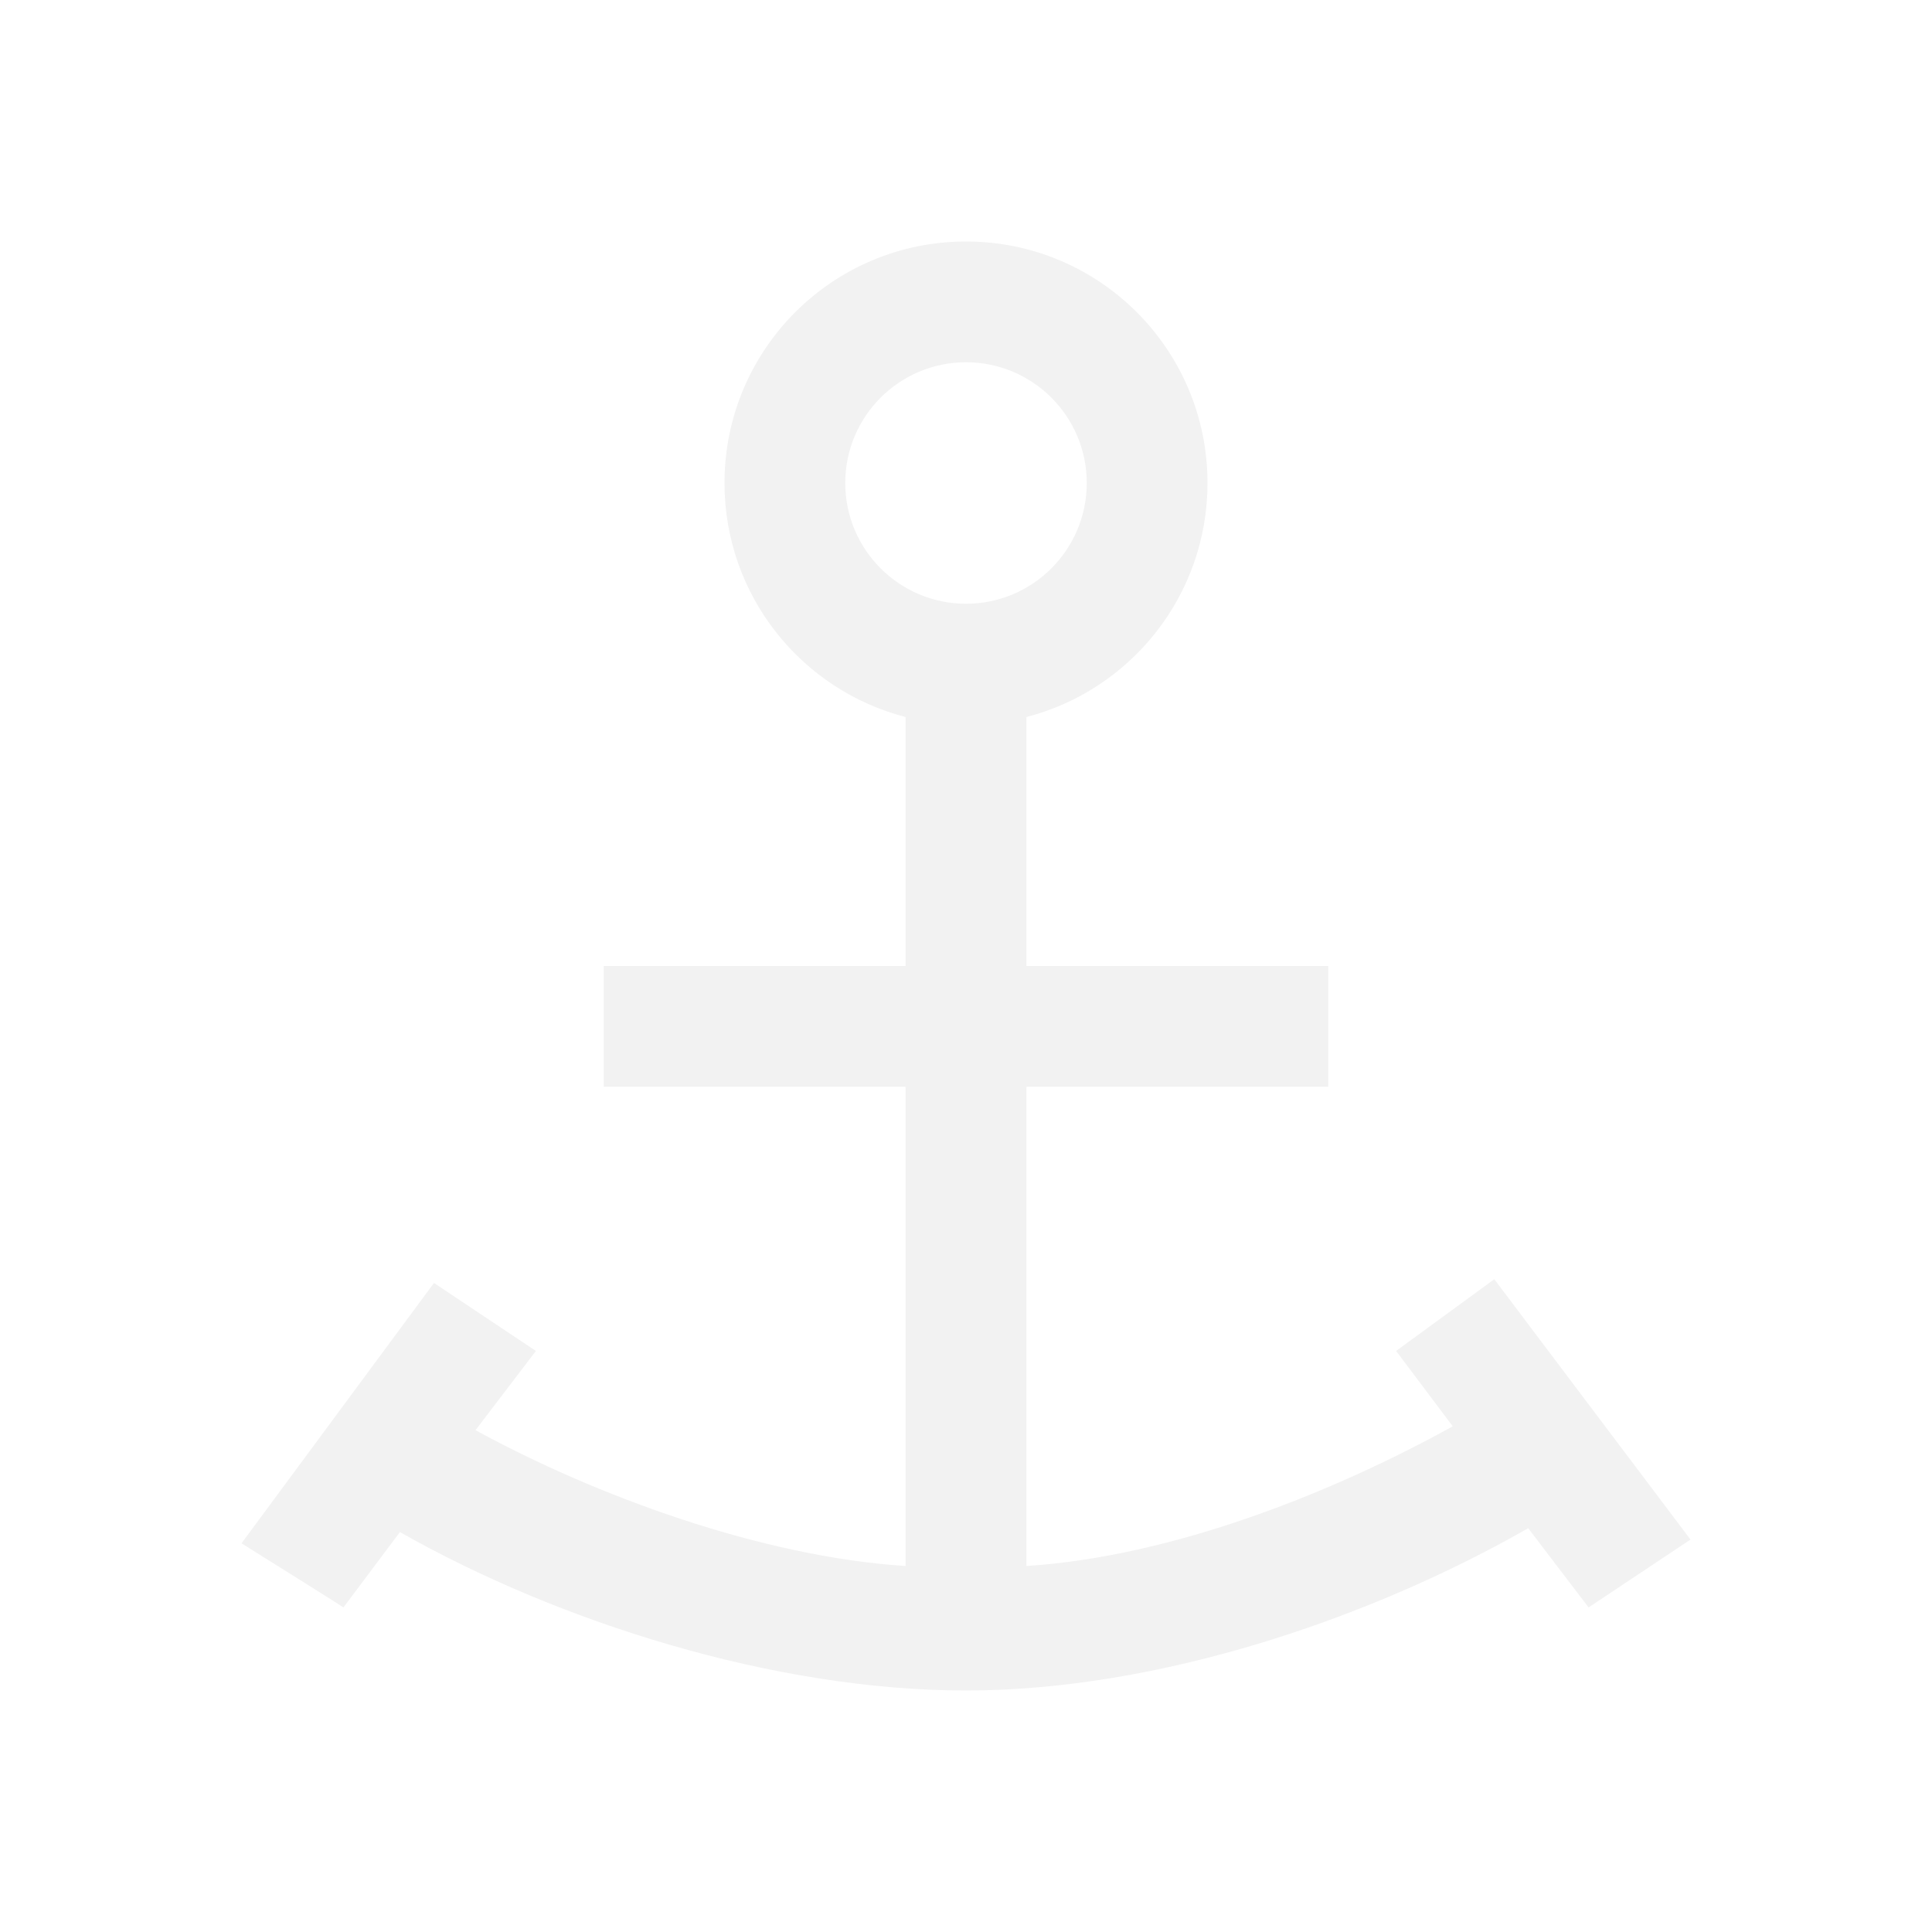
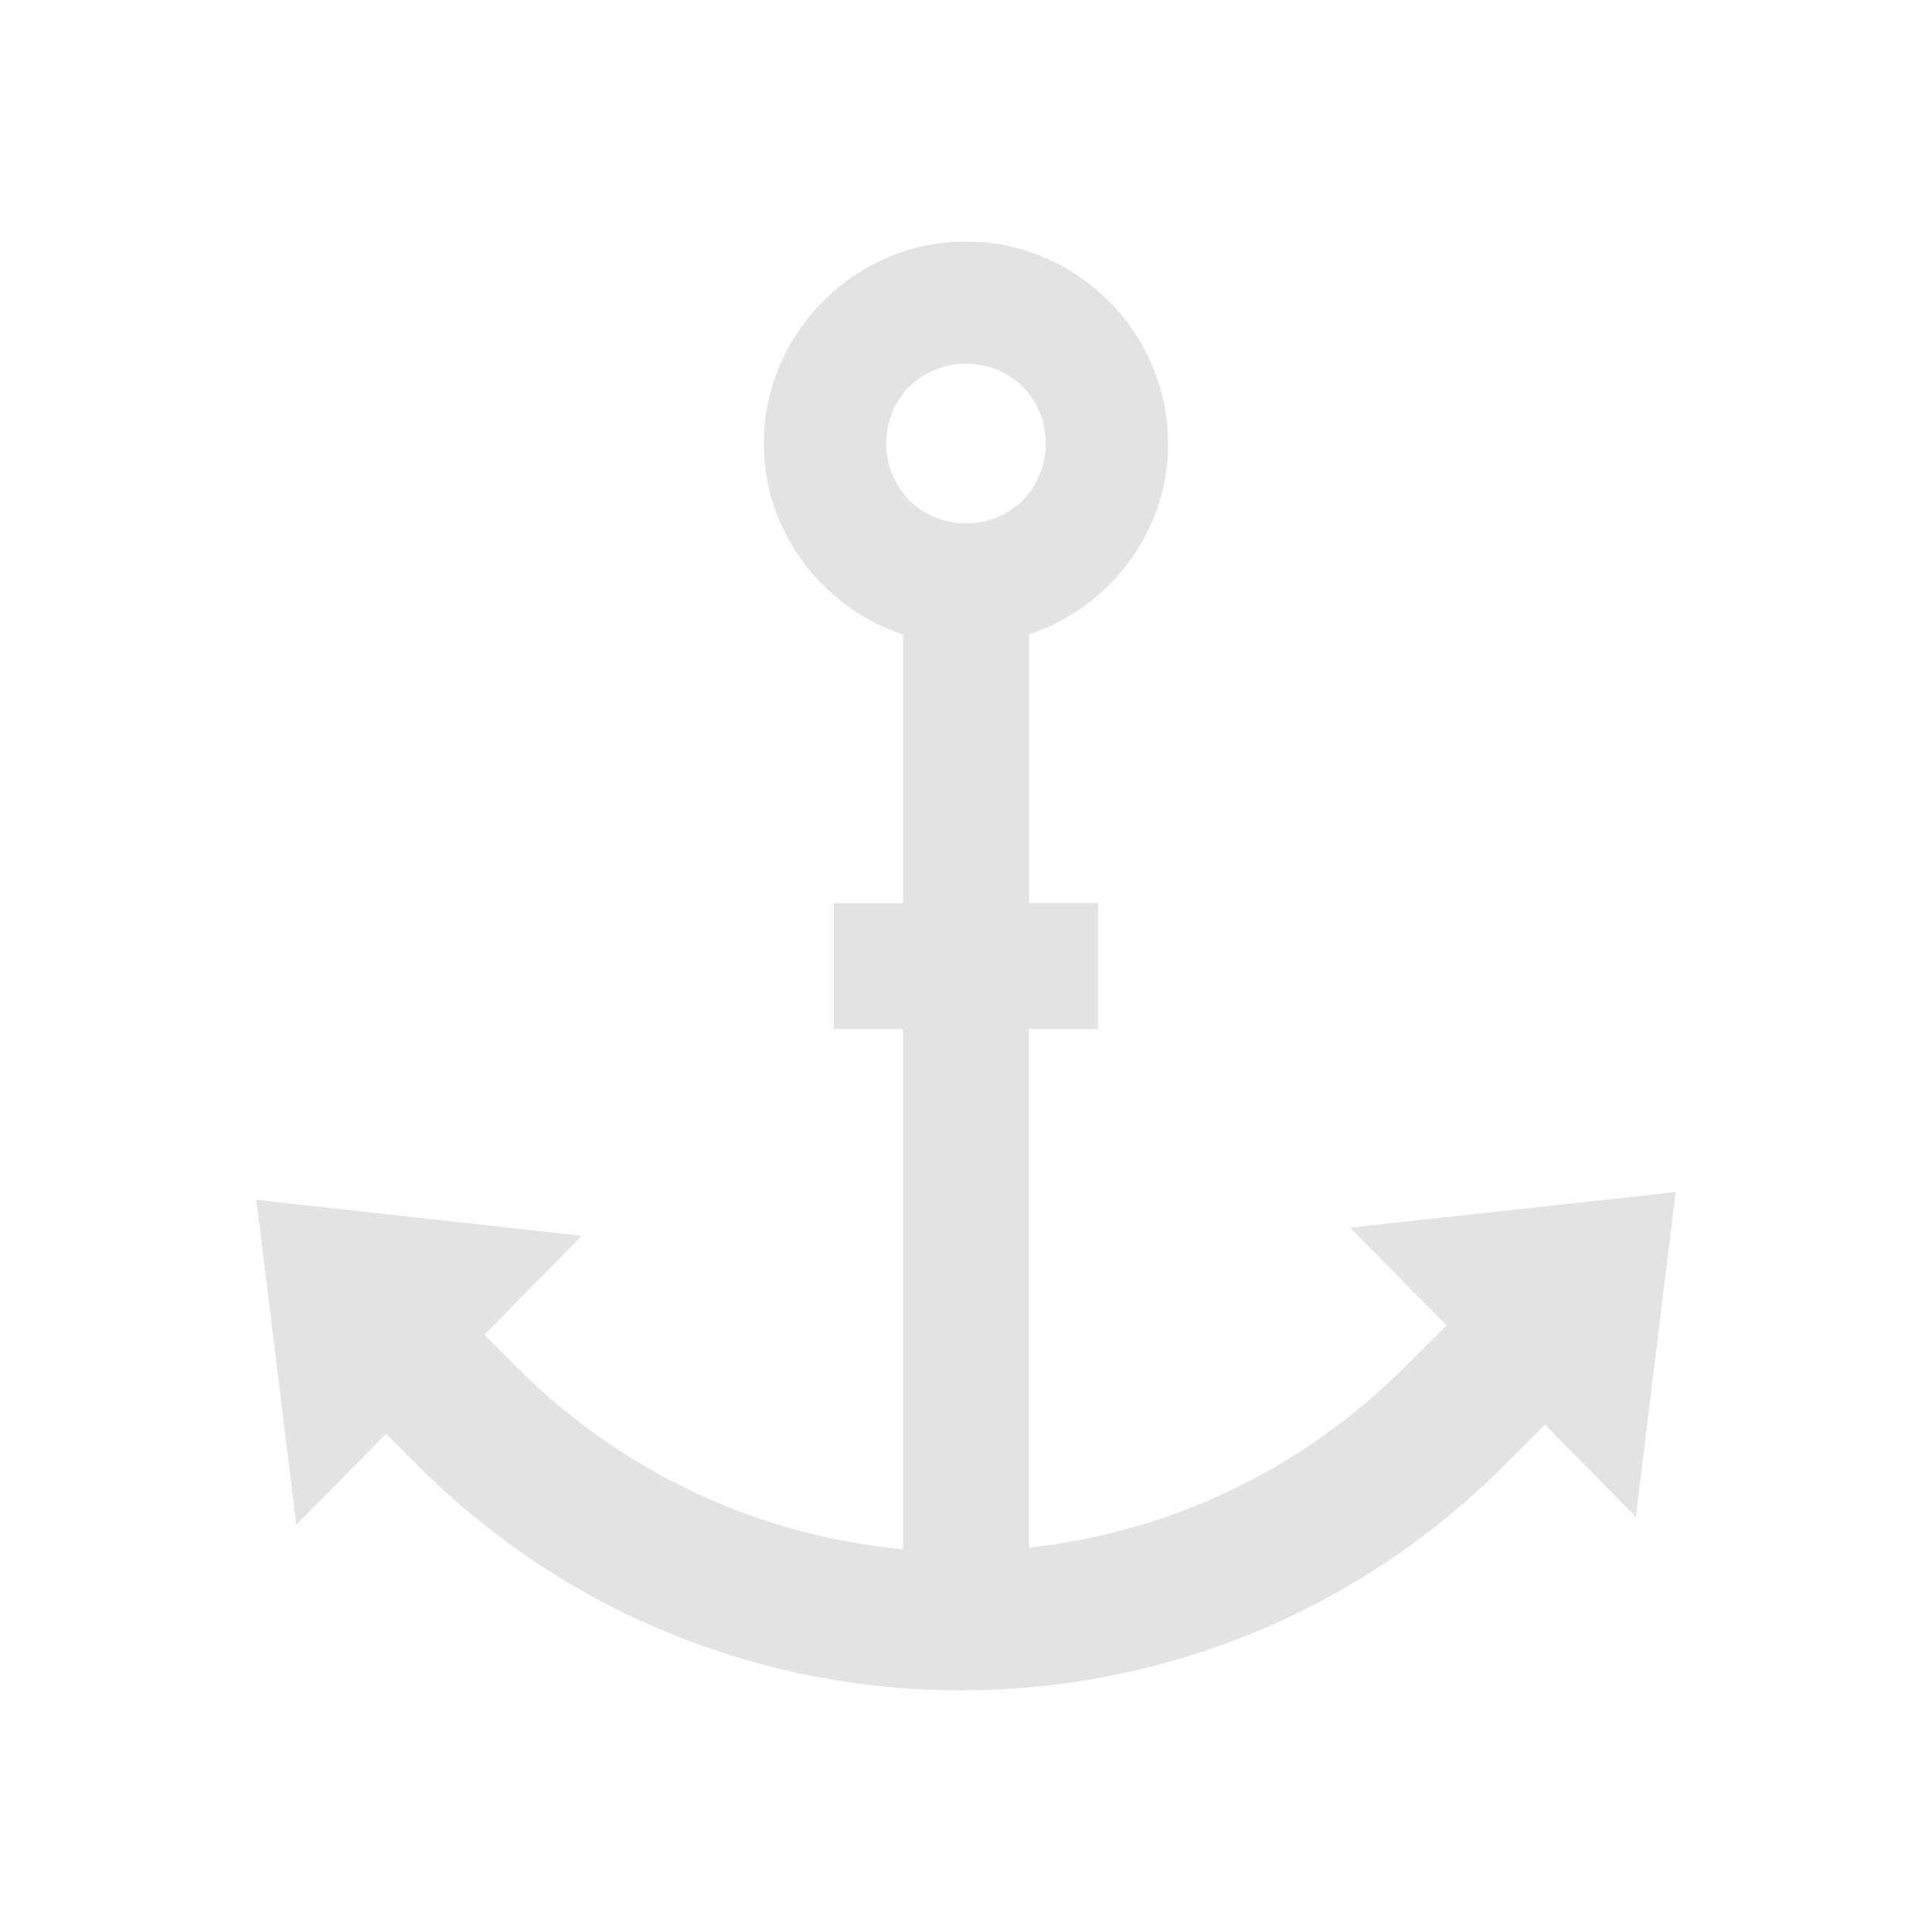
- <svg xmlns="http://www.w3.org/2000/svg" viewBox="0 0 16 16">
-   <defs id="defs3051">
-     <style type="text/css" id="current-color-scheme">
+ <svg xmlns="http://www.w3.org/2000/svg" width="16" height="16" viewBox="0 0 16 16" version="1.1" id="svg8">
+   <defs id="ol-defs">
+     <style id="current-color-scheme">      .ColorScheme-Text {
+         color:#d0d0d0;
+         stop-color:#d0d0d0;
+       }
+       .ColorScheme-Background {
+         color:#212121;
+         stop-color:#212121;
+       }
+       .ColorScheme-Highlight {
+         color:#0039a9;
+         stop-color:#0039a9;
+       }
+       .ColorScheme-ViewText {
+         color:#d0d0d0;
+         stop-color:#d0d0d0;
+       }
+       .ColorScheme-ViewBackground {
+         color:#19191b;
+         stop-color:#19191b;
+       }
+       .ColorScheme-ViewHover {
+         color:#005cc7;
+         stop-color:#005cc7;
+       }
+       .ColorScheme-ViewFocus{
+         color:#002466;
+         stop-color:#002466;
+       }
+       .ColorScheme-ButtonText {
+         color:#d0d0d0;
+         stop-color:#d0d0d0;
+       }
+       .ColorScheme-ButtonBackground {
+         color:#232323;
+         stop-color:#232323;                             
+       }                                                 
+       .ColorScheme-ButtonHover {                        
+         color:#005cc7;                                  
+         stop-color:#005cc7;                             
+       }                                                 
+       .ColorScheme-ButtonFocus{                         
+         color:#0039a9;                                  
+         stop-color:#0039a9;                             
+       }</style>
+     <style id="current-color-scheme-7">      .ColorScheme-Text {
+         color:#d0d0d0;
+         stop-color:#d0d0d0;
+       }
+       .ColorScheme-Background {
+         color:#212121;
+         stop-color:#212121;
+       }
+       .ColorScheme-Highlight {
+         color:#0039a9;
+         stop-color:#0039a9;
+       }
+       .ColorScheme-ViewText {
+         color:#d0d0d0;
+         stop-color:#d0d0d0;
+       }
+       .ColorScheme-ViewBackground {
+         color:#19191b;
+         stop-color:#19191b;
+       }
+       .ColorScheme-ViewHover {
+         color:#005cc7;
+         stop-color:#005cc7;
+       }
+       .ColorScheme-ViewFocus{
+         color:#002466;
+         stop-color:#002466;
+       }
+       .ColorScheme-ButtonText {
+         color:#d0d0d0;
+         stop-color:#d0d0d0;
+       }
+       .ColorScheme-ButtonBackground {
+         color:#232323;
+         stop-color:#232323;                             
+       }                                                 
+       .ColorScheme-ButtonHover {                        
+         color:#005cc7;                                  
+         stop-color:#005cc7;                             
+       }                                                 
+       .ColorScheme-ButtonFocus{                         
+         color:#0039a9;                                  
+         stop-color:#0039a9;                             
+       }</style>
+     <style type="text/css" id="current-color-scheme-6">
      .ColorScheme-Text {
        color:#f2f2f2;
      }
      </style>
+     <style id="current-color-scheme-75">      .ColorScheme-Text {
+         color:#d0d0d0;
+         stop-color:#d0d0d0;
+       }
+       .ColorScheme-Background {
+         color:#212121;
+         stop-color:#212121;
+       }
+       .ColorScheme-Highlight {
+         color:#0039a9;
+         stop-color:#0039a9;
+       }
+       .ColorScheme-ViewText {
+         color:#d0d0d0;
+         stop-color:#d0d0d0;
+       }
+       .ColorScheme-ViewBackground {
+         color:#19191b;
+         stop-color:#19191b;
+       }
+       .ColorScheme-ViewHover {
+         color:#005cc7;
+         stop-color:#005cc7;
+       }
+       .ColorScheme-ViewFocus{
+         color:#002466;
+         stop-color:#002466;
+       }
+       .ColorScheme-ButtonText {
+         color:#d0d0d0;
+         stop-color:#d0d0d0;
+       }
+       .ColorScheme-ButtonBackground {
+         color:#232323;
+         stop-color:#232323;                             
+       }                                                 
+       .ColorScheme-ButtonHover {                        
+         color:#005cc7;                                  
+         stop-color:#005cc7;                             
+       }                                                 
+       .ColorScheme-ButtonFocus{                         
+         color:#0039a9;                                  
+         stop-color:#0039a9;                             
+       }</style>
+     <style id="current-color-scheme-7-3">      .ColorScheme-Text {
+         color:#d0d0d0;
+         stop-color:#d0d0d0;
+       }
+       .ColorScheme-Background {
+         color:#212121;
+         stop-color:#212121;
+       }
+       .ColorScheme-Highlight {
+         color:#0039a9;
+         stop-color:#0039a9;
+       }
+       .ColorScheme-ViewText {
+         color:#d0d0d0;
+         stop-color:#d0d0d0;
+       }
+       .ColorScheme-ViewBackground {
+         color:#19191b;
+         stop-color:#19191b;
+       }
+       .ColorScheme-ViewHover {
+         color:#005cc7;
+         stop-color:#005cc7;
+       }
+       .ColorScheme-ViewFocus{
+         color:#002466;
+         stop-color:#002466;
+       }
+       .ColorScheme-ButtonText {
+         color:#d0d0d0;
+         stop-color:#d0d0d0;
+       }
+       .ColorScheme-ButtonBackground {
+         color:#232323;
+         stop-color:#232323;                             
+       }                                                 
+       .ColorScheme-ButtonHover {                        
+         color:#005cc7;                                  
+         stop-color:#005cc7;                             
+       }                                                 
+       .ColorScheme-ButtonFocus{                         
+         color:#0039a9;                                  
+         stop-color:#0039a9;                             
+       }</style>
+     <style id="current-color-scheme-6-5" type="text/css">
+       .ColorScheme-Text {
+         color:#f2f2f2;
+       }
+       </style>
+     <style id="current-color-scheme-70">      .ColorScheme-Text {
+         color:#d0d0d0;
+         stop-color:#d0d0d0;
+       }
+       .ColorScheme-Background {
+         color:#212121;
+         stop-color:#212121;
+       }
+       .ColorScheme-Highlight {
+         color:#0039a9;
+         stop-color:#0039a9;
+       }
+       .ColorScheme-ViewText {
+         color:#d0d0d0;
+         stop-color:#d0d0d0;
+       }
+       .ColorScheme-ViewBackground {
+         color:#19191b;
+         stop-color:#19191b;
+       }
+       .ColorScheme-ViewHover {
+         color:#005cc7;
+         stop-color:#005cc7;
+       }
+       .ColorScheme-ViewFocus{
+         color:#002466;
+         stop-color:#002466;
+       }
+       .ColorScheme-ButtonText {
+         color:#d0d0d0;
+         stop-color:#d0d0d0;
+       }
+       .ColorScheme-ButtonBackground {
+         color:#232323;
+         stop-color:#232323;                             
+       }                                                 
+       .ColorScheme-ButtonHover {                        
+         color:#005cc7;                                  
+         stop-color:#005cc7;                             
+       }                                                 
+       .ColorScheme-ButtonFocus{                         
+         color:#0039a9;                                  
+         stop-color:#0039a9;                             
+       }</style>
+     <style id="current-color-scheme-7-9">      .ColorScheme-Text {
+         color:#d0d0d0;
+         stop-color:#d0d0d0;
+       }
+       .ColorScheme-Background {
+         color:#212121;
+         stop-color:#212121;
+       }
+       .ColorScheme-Highlight {
+         color:#0039a9;
+         stop-color:#0039a9;
+       }
+       .ColorScheme-ViewText {
+         color:#d0d0d0;
+         stop-color:#d0d0d0;
+       }
+       .ColorScheme-ViewBackground {
+         color:#19191b;
+         stop-color:#19191b;
+       }
+       .ColorScheme-ViewHover {
+         color:#005cc7;
+         stop-color:#005cc7;
+       }
+       .ColorScheme-ViewFocus{
+         color:#002466;
+         stop-color:#002466;
+       }
+       .ColorScheme-ButtonText {
+         color:#d0d0d0;
+         stop-color:#d0d0d0;
+       }
+       .ColorScheme-ButtonBackground {
+         color:#232323;
+         stop-color:#232323;                             
+       }                                                 
+       .ColorScheme-ButtonHover {                        
+         color:#005cc7;                                  
+         stop-color:#005cc7;                             
+       }                                                 
+       .ColorScheme-ButtonFocus{                         
+         color:#0039a9;                                  
+         stop-color:#0039a9;                             
+       }</style>
+     <style id="current-color-scheme-75-3">      .ColorScheme-Text {
+         color:#d0d0d0;
+         stop-color:#d0d0d0;
+       }
+       .ColorScheme-Background {
+         color:#212121;
+         stop-color:#212121;
+       }
+       .ColorScheme-Highlight {
+         color:#0039a9;
+         stop-color:#0039a9;
+       }
+       .ColorScheme-ViewText {
+         color:#d0d0d0;
+         stop-color:#d0d0d0;
+       }
+       .ColorScheme-ViewBackground {
+         color:#19191b;
+         stop-color:#19191b;
+       }
+       .ColorScheme-ViewHover {
+         color:#005cc7;
+         stop-color:#005cc7;
+       }
+       .ColorScheme-ViewFocus{
+         color:#002466;
+         stop-color:#002466;
+       }
+       .ColorScheme-ButtonText {
+         color:#d0d0d0;
+         stop-color:#d0d0d0;
+       }
+       .ColorScheme-ButtonBackground {
+         color:#232323;
+         stop-color:#232323;                             
+       }                                                 
+       .ColorScheme-ButtonHover {                        
+         color:#005cc7;                                  
+         stop-color:#005cc7;                             
+       }                                                 
+       .ColorScheme-ButtonFocus{                         
+         color:#0039a9;                                  
+         stop-color:#0039a9;                             
+       }</style>
+     <style id="current-color-scheme-3">      .ColorScheme-Text {
+         color:#d0d0d0;
+         stop-color:#d0d0d0;
+       }
+       .ColorScheme-Background {
+         color:#212121;
+         stop-color:#212121;
+       }
+       .ColorScheme-Highlight {
+         color:#0039a9;
+         stop-color:#0039a9;
+       }
+       .ColorScheme-ViewText {
+         color:#d0d0d0;
+         stop-color:#d0d0d0;
+       }
+       .ColorScheme-ViewBackground {
+         color:#19191b;
+         stop-color:#19191b;
+       }
+       .ColorScheme-ViewHover {
+         color:#005cc7;
+         stop-color:#005cc7;
+       }
+       .ColorScheme-ViewFocus{
+         color:#002466;
+         stop-color:#002466;
+       }
+       .ColorScheme-ButtonText {
+         color:#d0d0d0;
+         stop-color:#d0d0d0;
+       }
+       .ColorScheme-ButtonBackground {
+         color:#232323;
+         stop-color:#232323;                             
+       }                                                 
+       .ColorScheme-ButtonHover {                        
+         color:#005cc7;                                  
+         stop-color:#005cc7;                             
+       }                                                 
+       .ColorScheme-ButtonFocus{                         
+         color:#0039a9;                                  
+         stop-color:#0039a9;                             
+       }</style>
+     <style type="text/css" id="current-color-scheme-67">
+       .ColorScheme-Text {
+         color:#f2f2f2;
+       }
+       </style>
+     <style type="text/css" id="current-color-scheme-675">
+       .ColorScheme-Text {
+         color:#f2f2f2;
+       }
+       </style>
+     <style id="current-color-scheme-753">      .ColorScheme-Text {
+         color:#d0d0d0;
+         stop-color:#d0d0d0;
+       }
+       .ColorScheme-Background {
+         color:#212121;
+         stop-color:#212121;
+       }
+       .ColorScheme-Highlight {
+         color:#0039a9;
+         stop-color:#0039a9;
+       }
+       .ColorScheme-ViewText {
+         color:#d0d0d0;
+         stop-color:#d0d0d0;
+       }
+       .ColorScheme-ViewBackground {
+         color:#19191b;
+         stop-color:#19191b;
+       }
+       .ColorScheme-ViewHover {
+         color:#005cc7;
+         stop-color:#005cc7;
+       }
+       .ColorScheme-ViewFocus{
+         color:#002466;
+         stop-color:#002466;
+       }
+       .ColorScheme-ButtonText {
+         color:#d0d0d0;
+         stop-color:#d0d0d0;
+       }
+       .ColorScheme-ButtonBackground {
+         color:#232323;
+         stop-color:#232323;                             
+       }                                                 
+       .ColorScheme-ButtonHover {                        
+         color:#005cc7;                                  
+         stop-color:#005cc7;                             
+       }                                                 
+       .ColorScheme-ButtonFocus{                         
+         color:#0039a9;                                  
+         stop-color:#0039a9;                             
+       }</style>
+     <style id="current-color-scheme-7535">      .ColorScheme-Text {
+         color:#d0d0d0;
+         stop-color:#d0d0d0;
+       }
+       .ColorScheme-Background {
+         color:#212121;
+         stop-color:#212121;
+       }
+       .ColorScheme-Highlight {
+         color:#0039a9;
+         stop-color:#0039a9;
+       }
+       .ColorScheme-ViewText {
+         color:#d0d0d0;
+         stop-color:#d0d0d0;
+       }
+       .ColorScheme-ViewBackground {
+         color:#19191b;
+         stop-color:#19191b;
+       }
+       .ColorScheme-ViewHover {
+         color:#005cc7;
+         stop-color:#005cc7;
+       }
+       .ColorScheme-ViewFocus{
+         color:#002466;
+         stop-color:#002466;
+       }
+       .ColorScheme-ButtonText {
+         color:#d0d0d0;
+         stop-color:#d0d0d0;
+       }
+       .ColorScheme-ButtonBackground {
+         color:#232323;
+         stop-color:#232323;                             
+       }                                                 
+       .ColorScheme-ButtonHover {                        
+         color:#005cc7;                                  
+         stop-color:#005cc7;                             
+       }                                                 
+       .ColorScheme-ButtonFocus{                         
+         color:#0039a9;                                  
+         stop-color:#0039a9;                             
+       }</style>
  </defs>
-   <path style="fill:currentColor;fill-opacity:1;stroke:none" d="M 8 2 C 6.895 2 6 2.895 6 4 C 6 4.932 6.637 5.716 7.5 5.938 L 7.5 8 L 5 8 L 5 9 L 7.5 9 L 7.5 10 L 7.5 12.969 C 6.312 12.893 4.936 12.39 3.938 11.844 L 4.438 11.188 L 3.594 10.625 L 2 12.781 C 2 12.781 2.843 13.308 2.844 13.312 L 3.312 12.688 C 4.617 13.429 6.406 14 8 14 C 9.599 14 11.352 13.401 12.656 12.656 L 13.156 13.312 L 14 12.75 L 12.375 10.594 L 11.562 11.188 L 12.031 11.812 C 11.031 12.366 9.702 12.892 8.5 12.969 L 8.5 10 L 8.5 9 L 11 9 L 11 8 L 8.5 8 L 8.5 5.938 C 9.363 5.716 10 4.932 10 4 C 10 2.895 9.105 2 8 2 z M 8 3 C 8.552 3 9 3.448 9 4 C 9 4.552 8.552 5 8 5 C 7.448 5 7 4.552 7 4 C 7 3.448 7.448 3 8 3 z " class="ColorScheme-Text" />
+   <g id="g854">
+     <rect style="vector-effect:none;fill:none;stroke-width:1.587;stroke-linecap:round" id="rect4264-9" width="16" height="16" x="0" y="0" />
+     <path style="color:#000000;font-style:normal;font-variant:normal;font-weight:normal;font-stretch:normal;font-size:medium;line-height:normal;font-family:sans-serif;font-variant-ligatures:normal;font-variant-position:normal;font-variant-caps:normal;font-variant-numeric:normal;font-variant-alternates:normal;font-variant-east-asian:normal;font-feature-settings:normal;font-variation-settings:normal;text-indent:0;text-align:start;text-decoration:none;text-decoration-line:none;text-decoration-style:solid;text-decoration-color:#000000;letter-spacing:normal;word-spacing:normal;text-transform:none;writing-mode:lr-tb;direction:ltr;text-orientation:mixed;dominant-baseline:auto;baseline-shift:baseline;text-anchor:start;white-space:normal;shape-padding:0;clip-rule:nonzero;display:inline;overflow:visible;visibility:visible;opacity:0.6;isolation:auto;mix-blend-mode:normal;color-interpolation:sRGB;color-interpolation-filters:linearRGB;solid-color:#000000;solid-opacity:1;vector-effect:none;fill:#d0d0d0;fill-opacity:1;fill-rule:nonzero;stroke:none;stroke-width:1.6;stroke-linecap:square;stroke-linejoin:miter;stroke-miterlimit:4;stroke-dasharray:none;stroke-dashoffset:0;stroke-opacity:1;color-rendering:auto;image-rendering:auto;shape-rendering:auto;text-rendering:auto;enable-background:accumulate" d="m 8,2 c -0.918,0 -1.674,0.756 -1.674,1.674 0,0.735 0.488,1.358 1.152,1.581 v 2.224 h -0.572 v 1.043 h 0.572 V 12.83 C 6.314,12.722 5.177,12.22 4.282,11.325 L 4.011,11.053 4.819,10.234 2.123,9.937 l 0.331,2.69 0.743,-0.753 0.269,0.268 c 2.476,2.476 6.507,2.476 8.984,0 l 0.344,-0.344 0.753,0.764 0.33,-2.69 -2.695,0.295 0.798,0.809 -0.35,0.348 c -0.873,0.873 -1.975,1.369 -3.109,1.493 V 8.522 H 9.094 V 7.478 H 8.522 V 5.254 C 9.186,5.032 9.674,4.409 9.674,3.674 9.674,2.756 8.918,2 8,2 Z m 0,1.012 c 0.372,0 0.661,0.29 0.661,0.661 0,0.372 -0.29,0.661 -0.661,0.661 -0.372,0 -0.661,-0.29 -0.661,-0.661 0,-0.372 0.29,-0.661 0.661,-0.661 z" id="path824" />
+   </g>
</svg>
